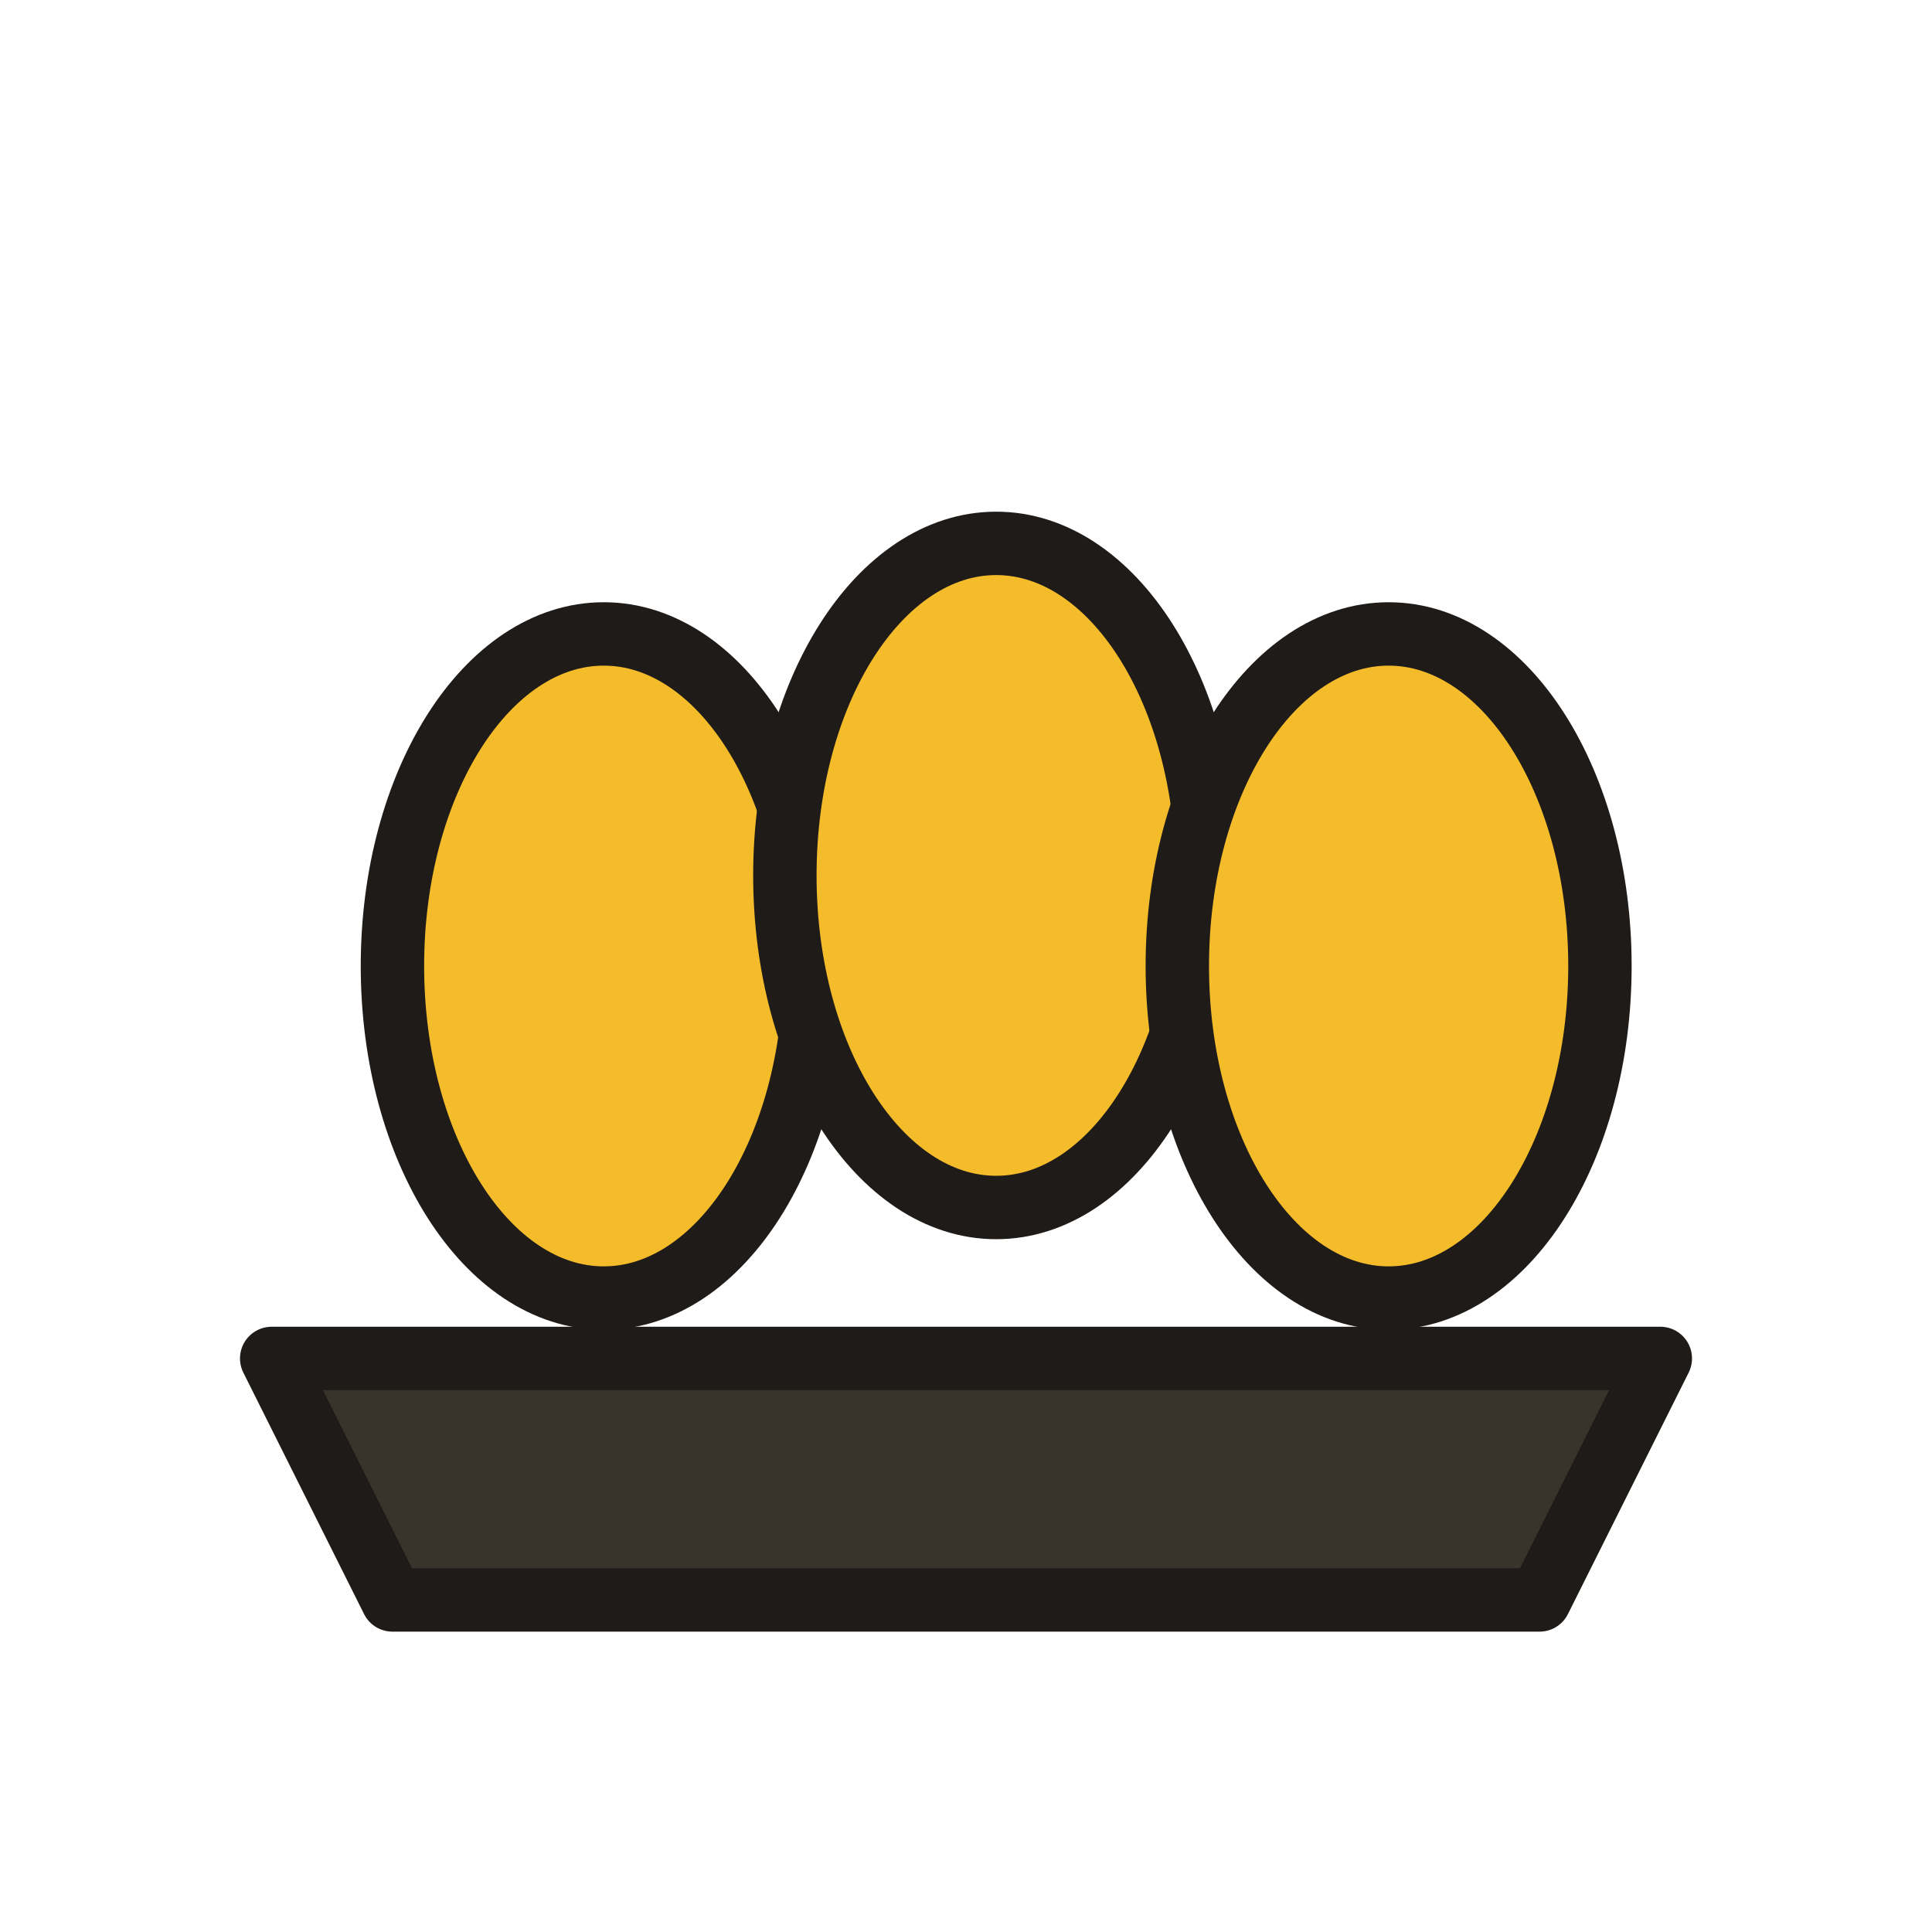
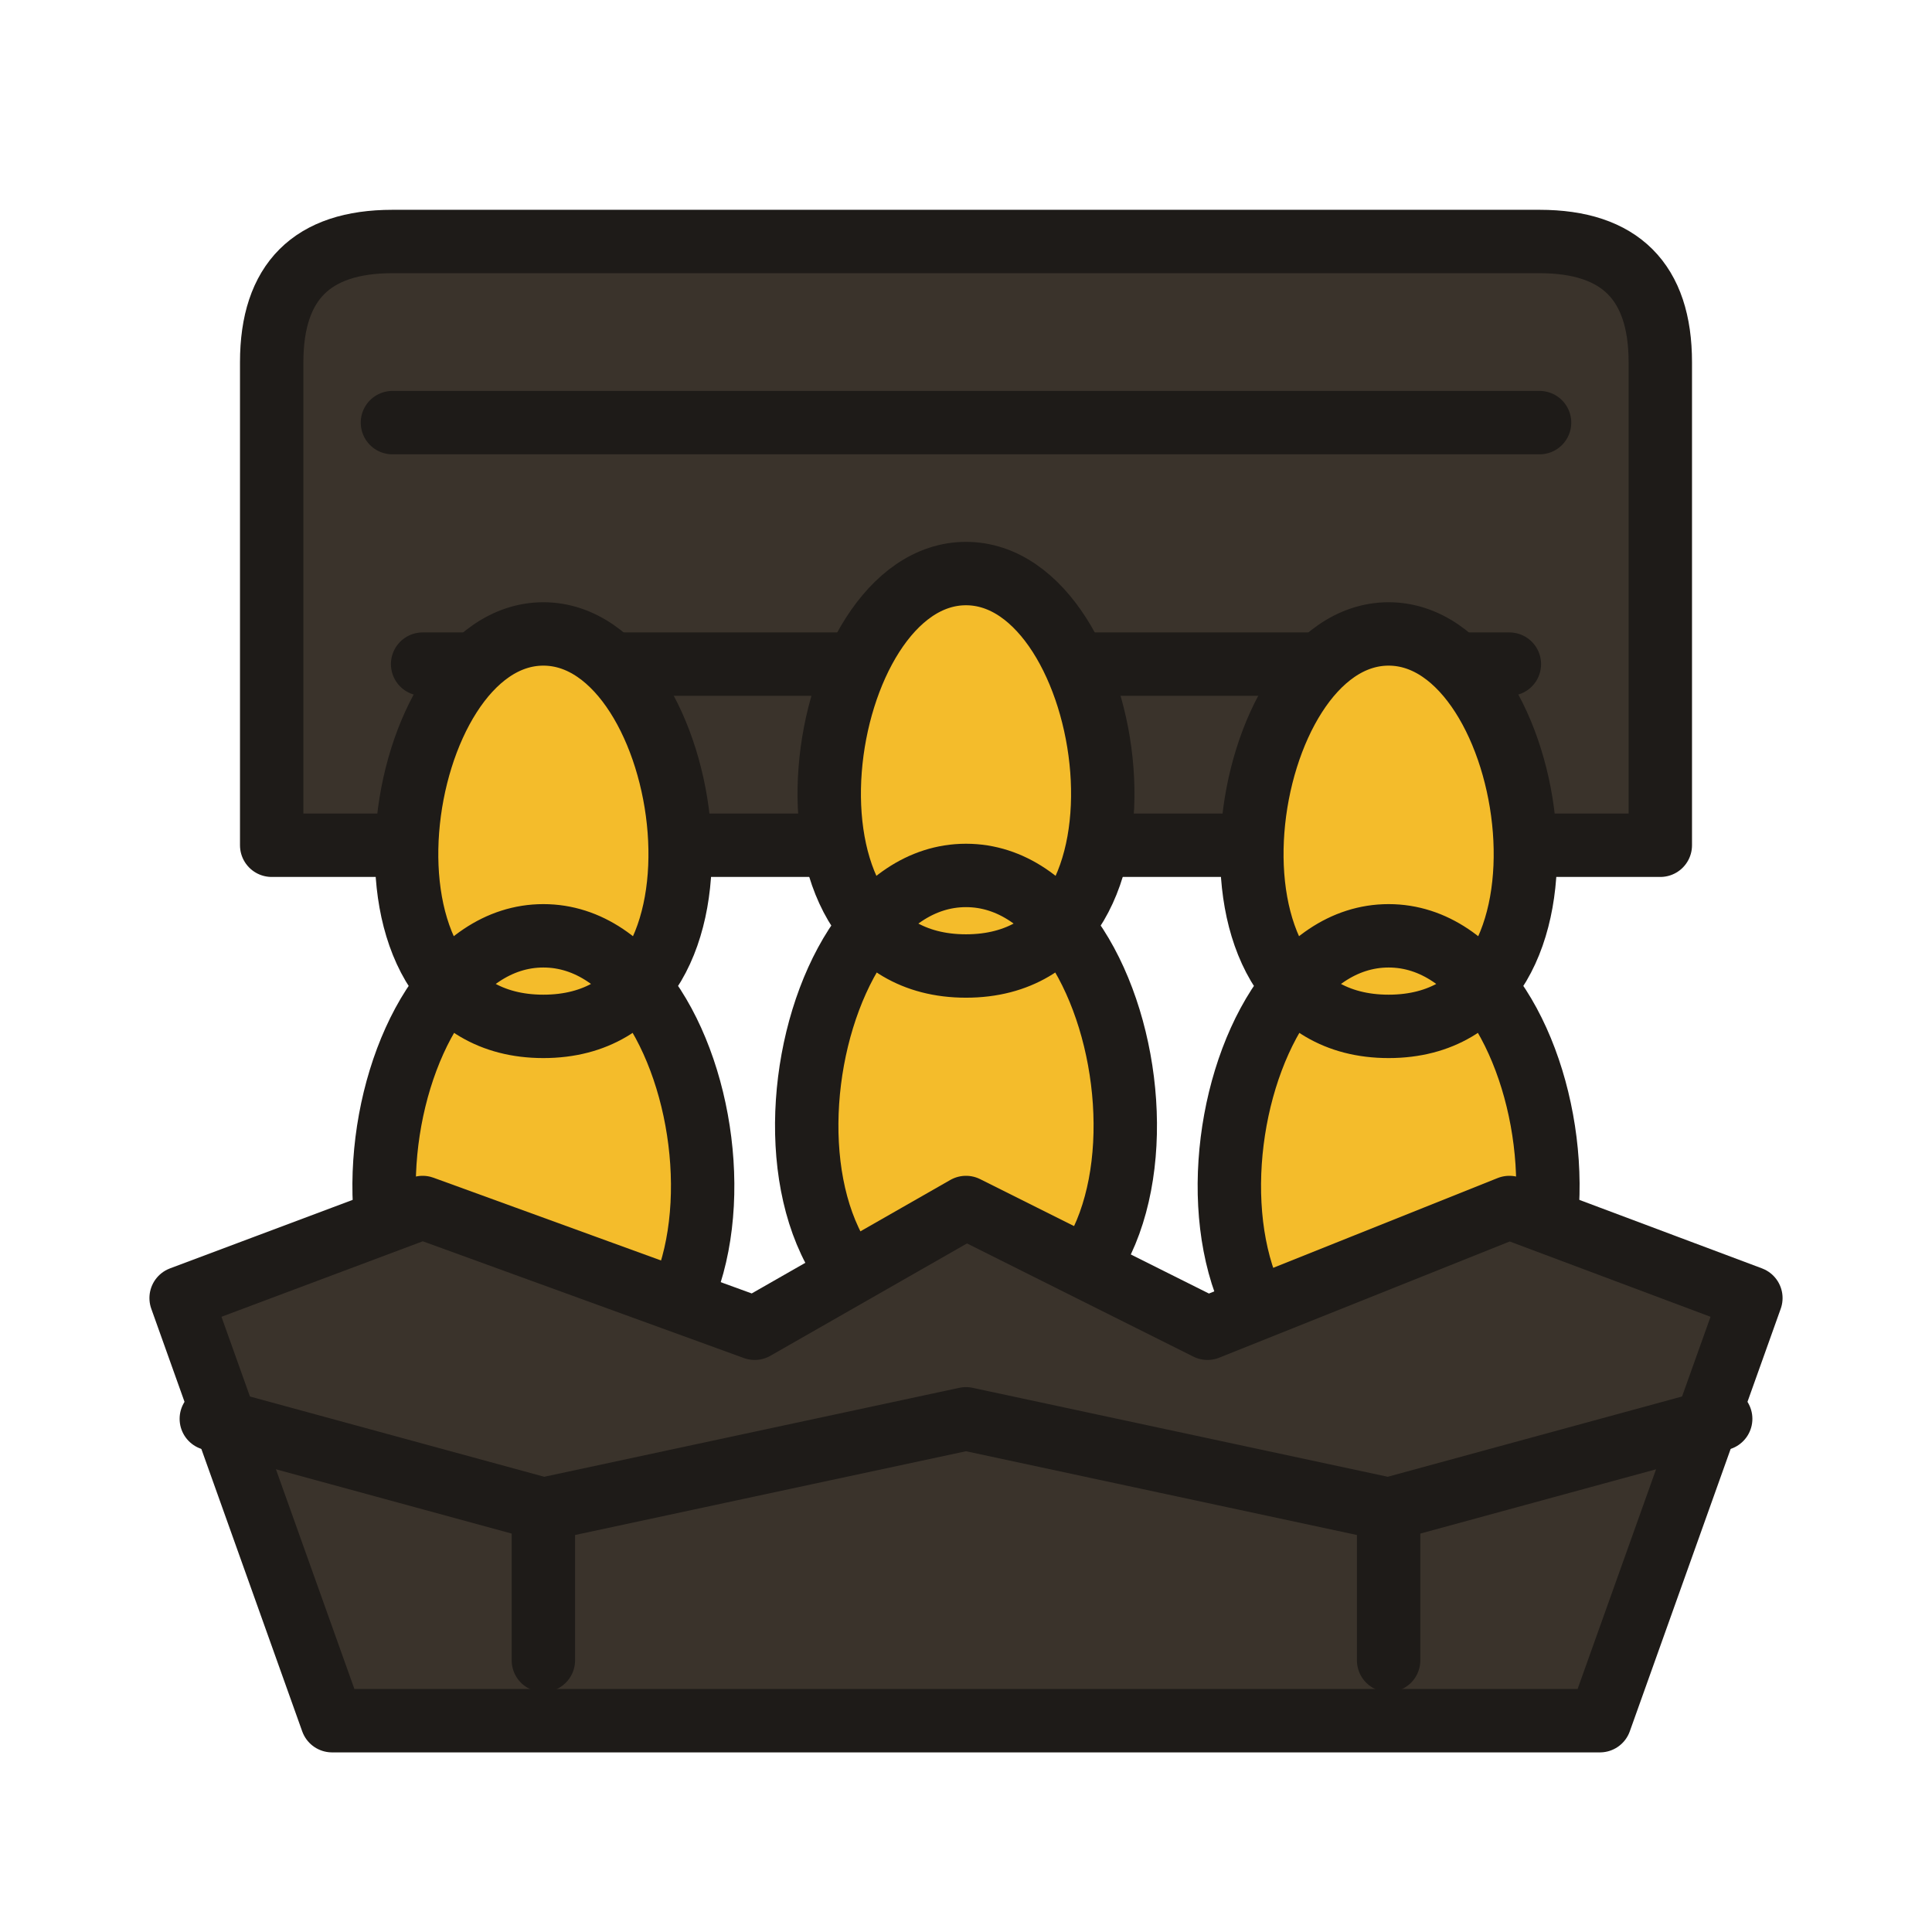
<svg xmlns="http://www.w3.org/2000/svg" viewBox="0 0 64 64">
  <g stroke="#1E1B18" stroke-width="2.1" stroke-linecap="round" stroke-linejoin="round">
-     <path d="M9 45h46l-4 8H13z" fill="#3A332B" />
-     <ellipse cx="20" cy="32" rx="7" ry="11" fill="#F4BC2B" />
-     <ellipse cx="33" cy="29" rx="7" ry="11" fill="#F4BC2B" />
-     <ellipse cx="46" cy="32" rx="7" ry="11" fill="#F4BC2B" />
+     <path d="M9 28V12Q9 8 13 8H51Q55 8 55 12V28Z" fill="#3A332B" />
+     <path d="M13 14H51M14 22H50" fill="none" />
+     <path d="M18 21C13 21 11 34 18 34C25 34 23 21 18 21ZM32 19C27 19 25 32 32 32C39 32 37 19 32 19ZM46 21C41 21 39 34 46 34C53 34 51 21 46 21ZM18 31C12 31 10 46 18 46C26 46 24 31 18 31ZM32 29C26 29 24 44 32 44C40 44 38 29 32 29ZM46 31C40 31 38 46 46 46C54 46 52 31 46 31Z" fill="#F4BC2B" />
+     <path d="M6 43L14 40L25 44L32 40L40 44L50 40L58 43L53 57H11Z" fill="#3A332B" />
+     <path d="M7 47L18 50L32 47L46 50L57 47M18 50V55M46 50V55" fill="none" />
  </g>
</svg>
